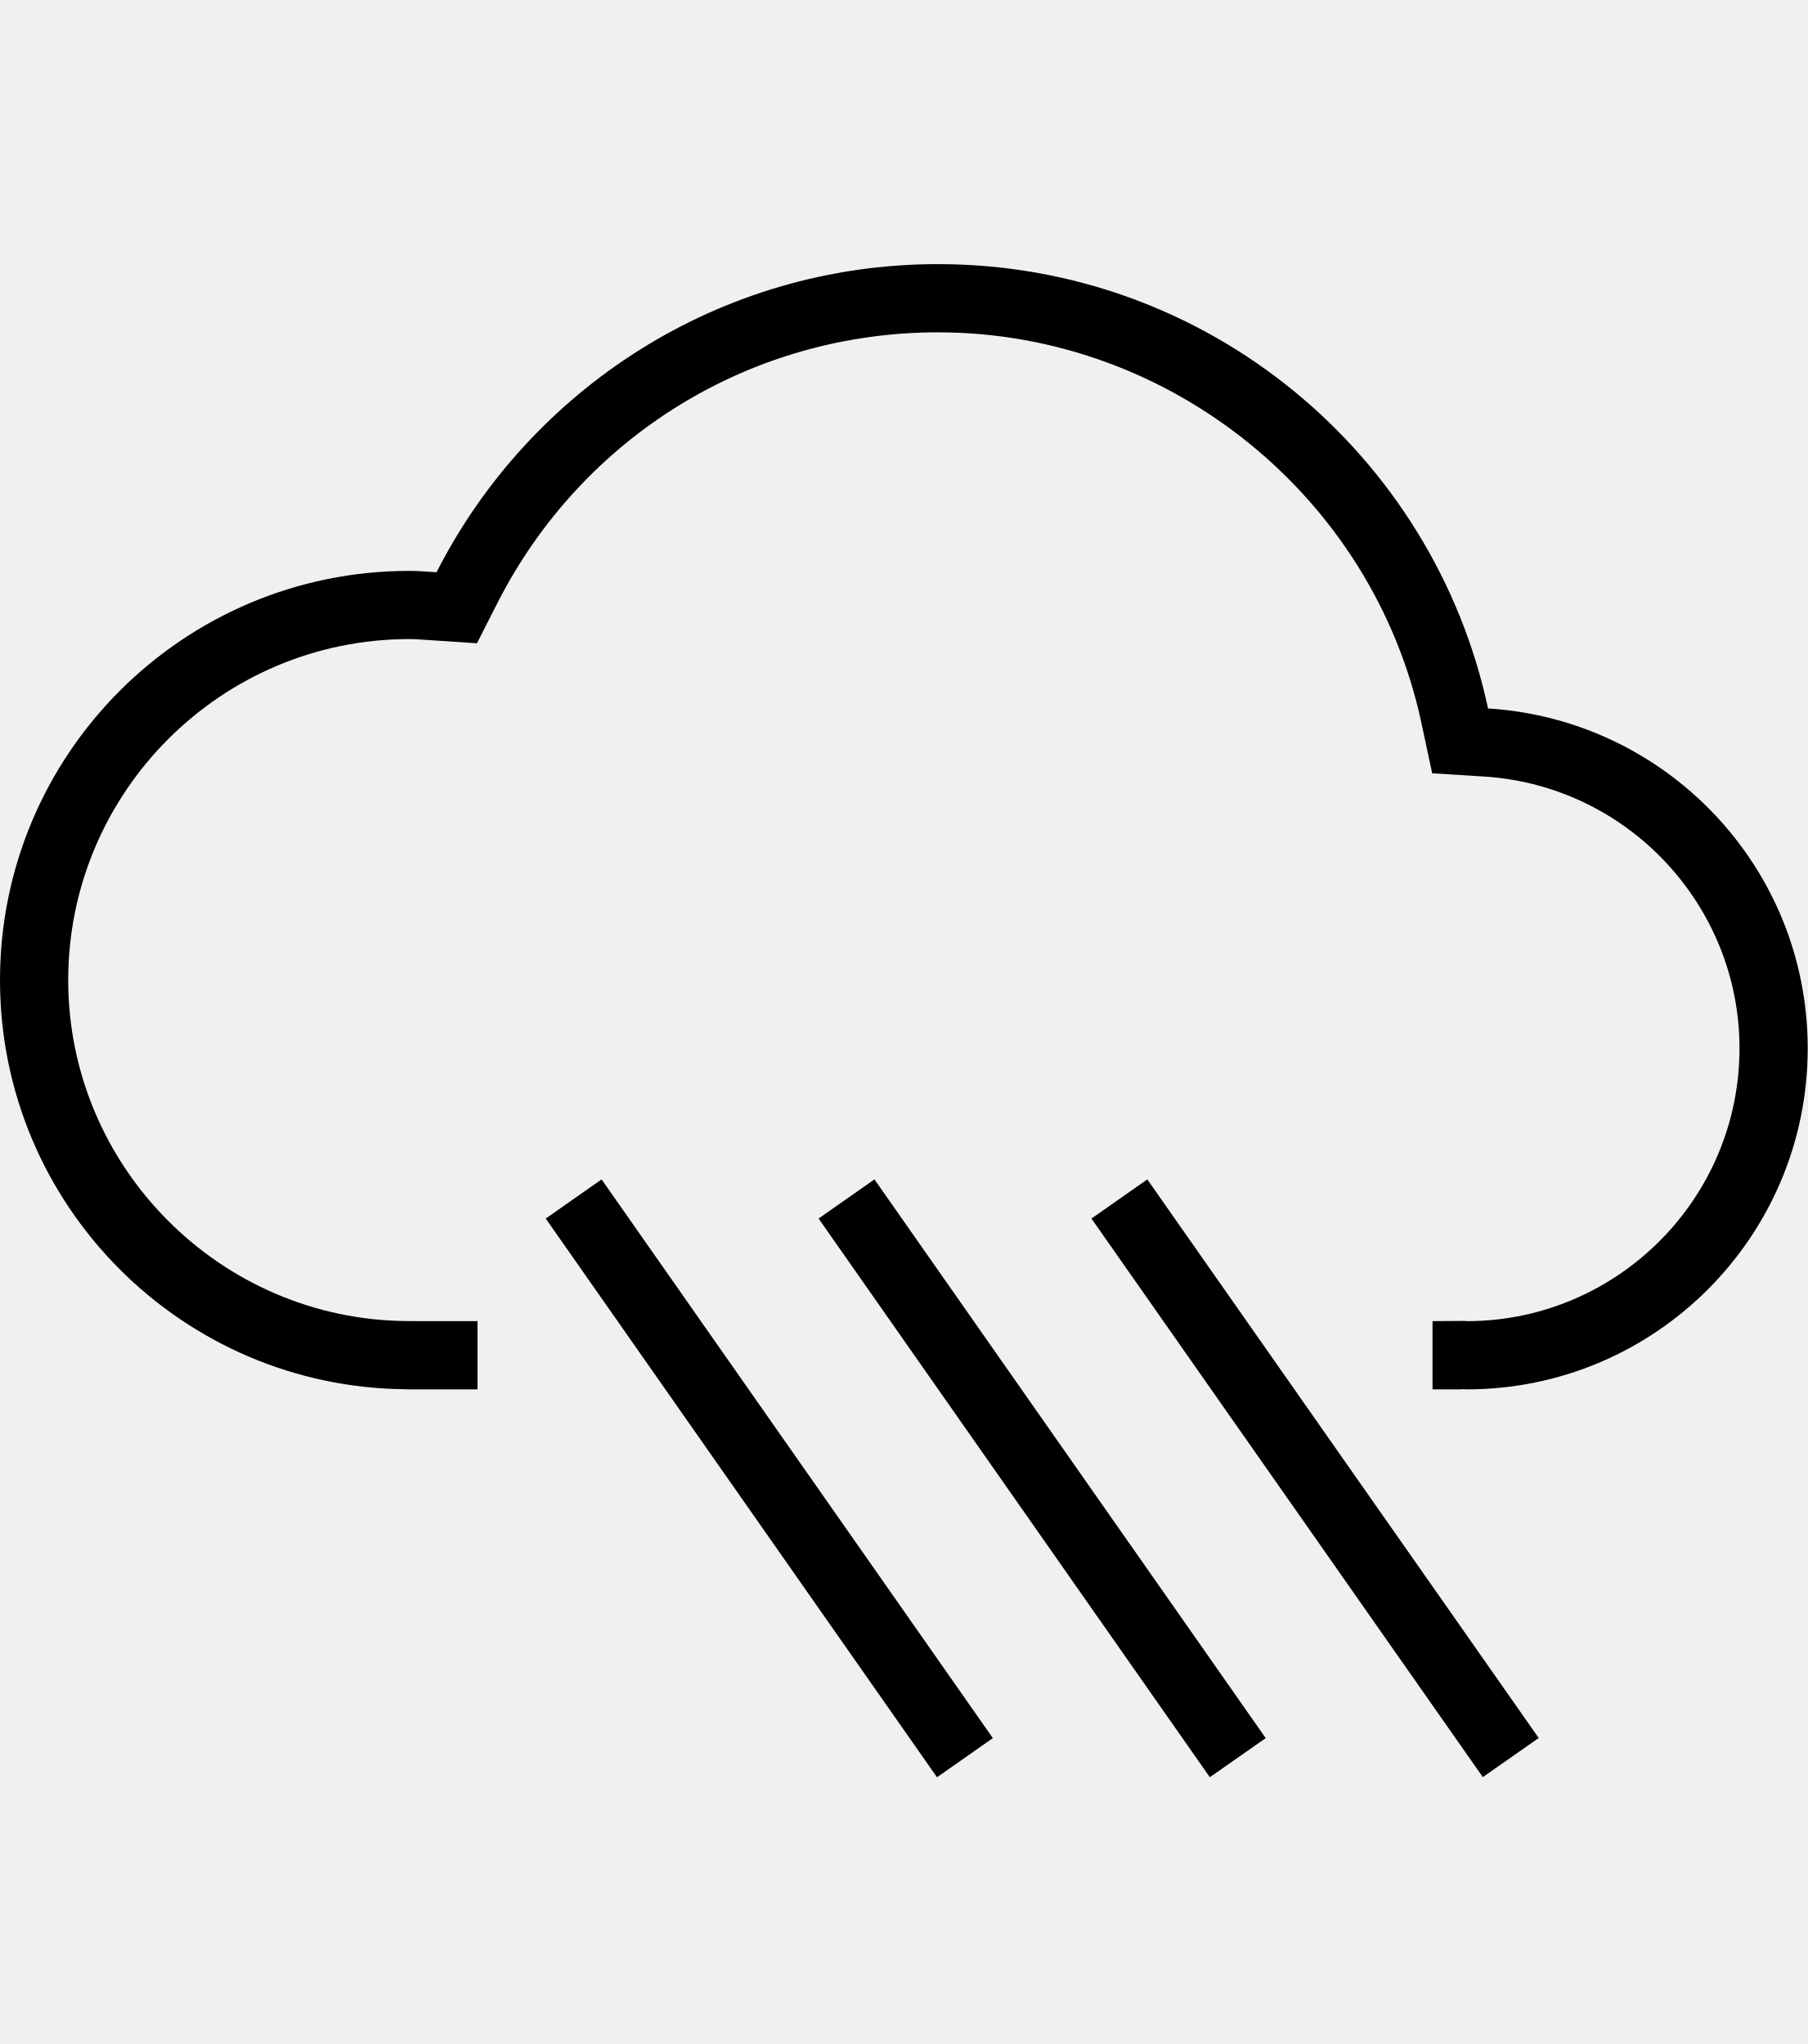
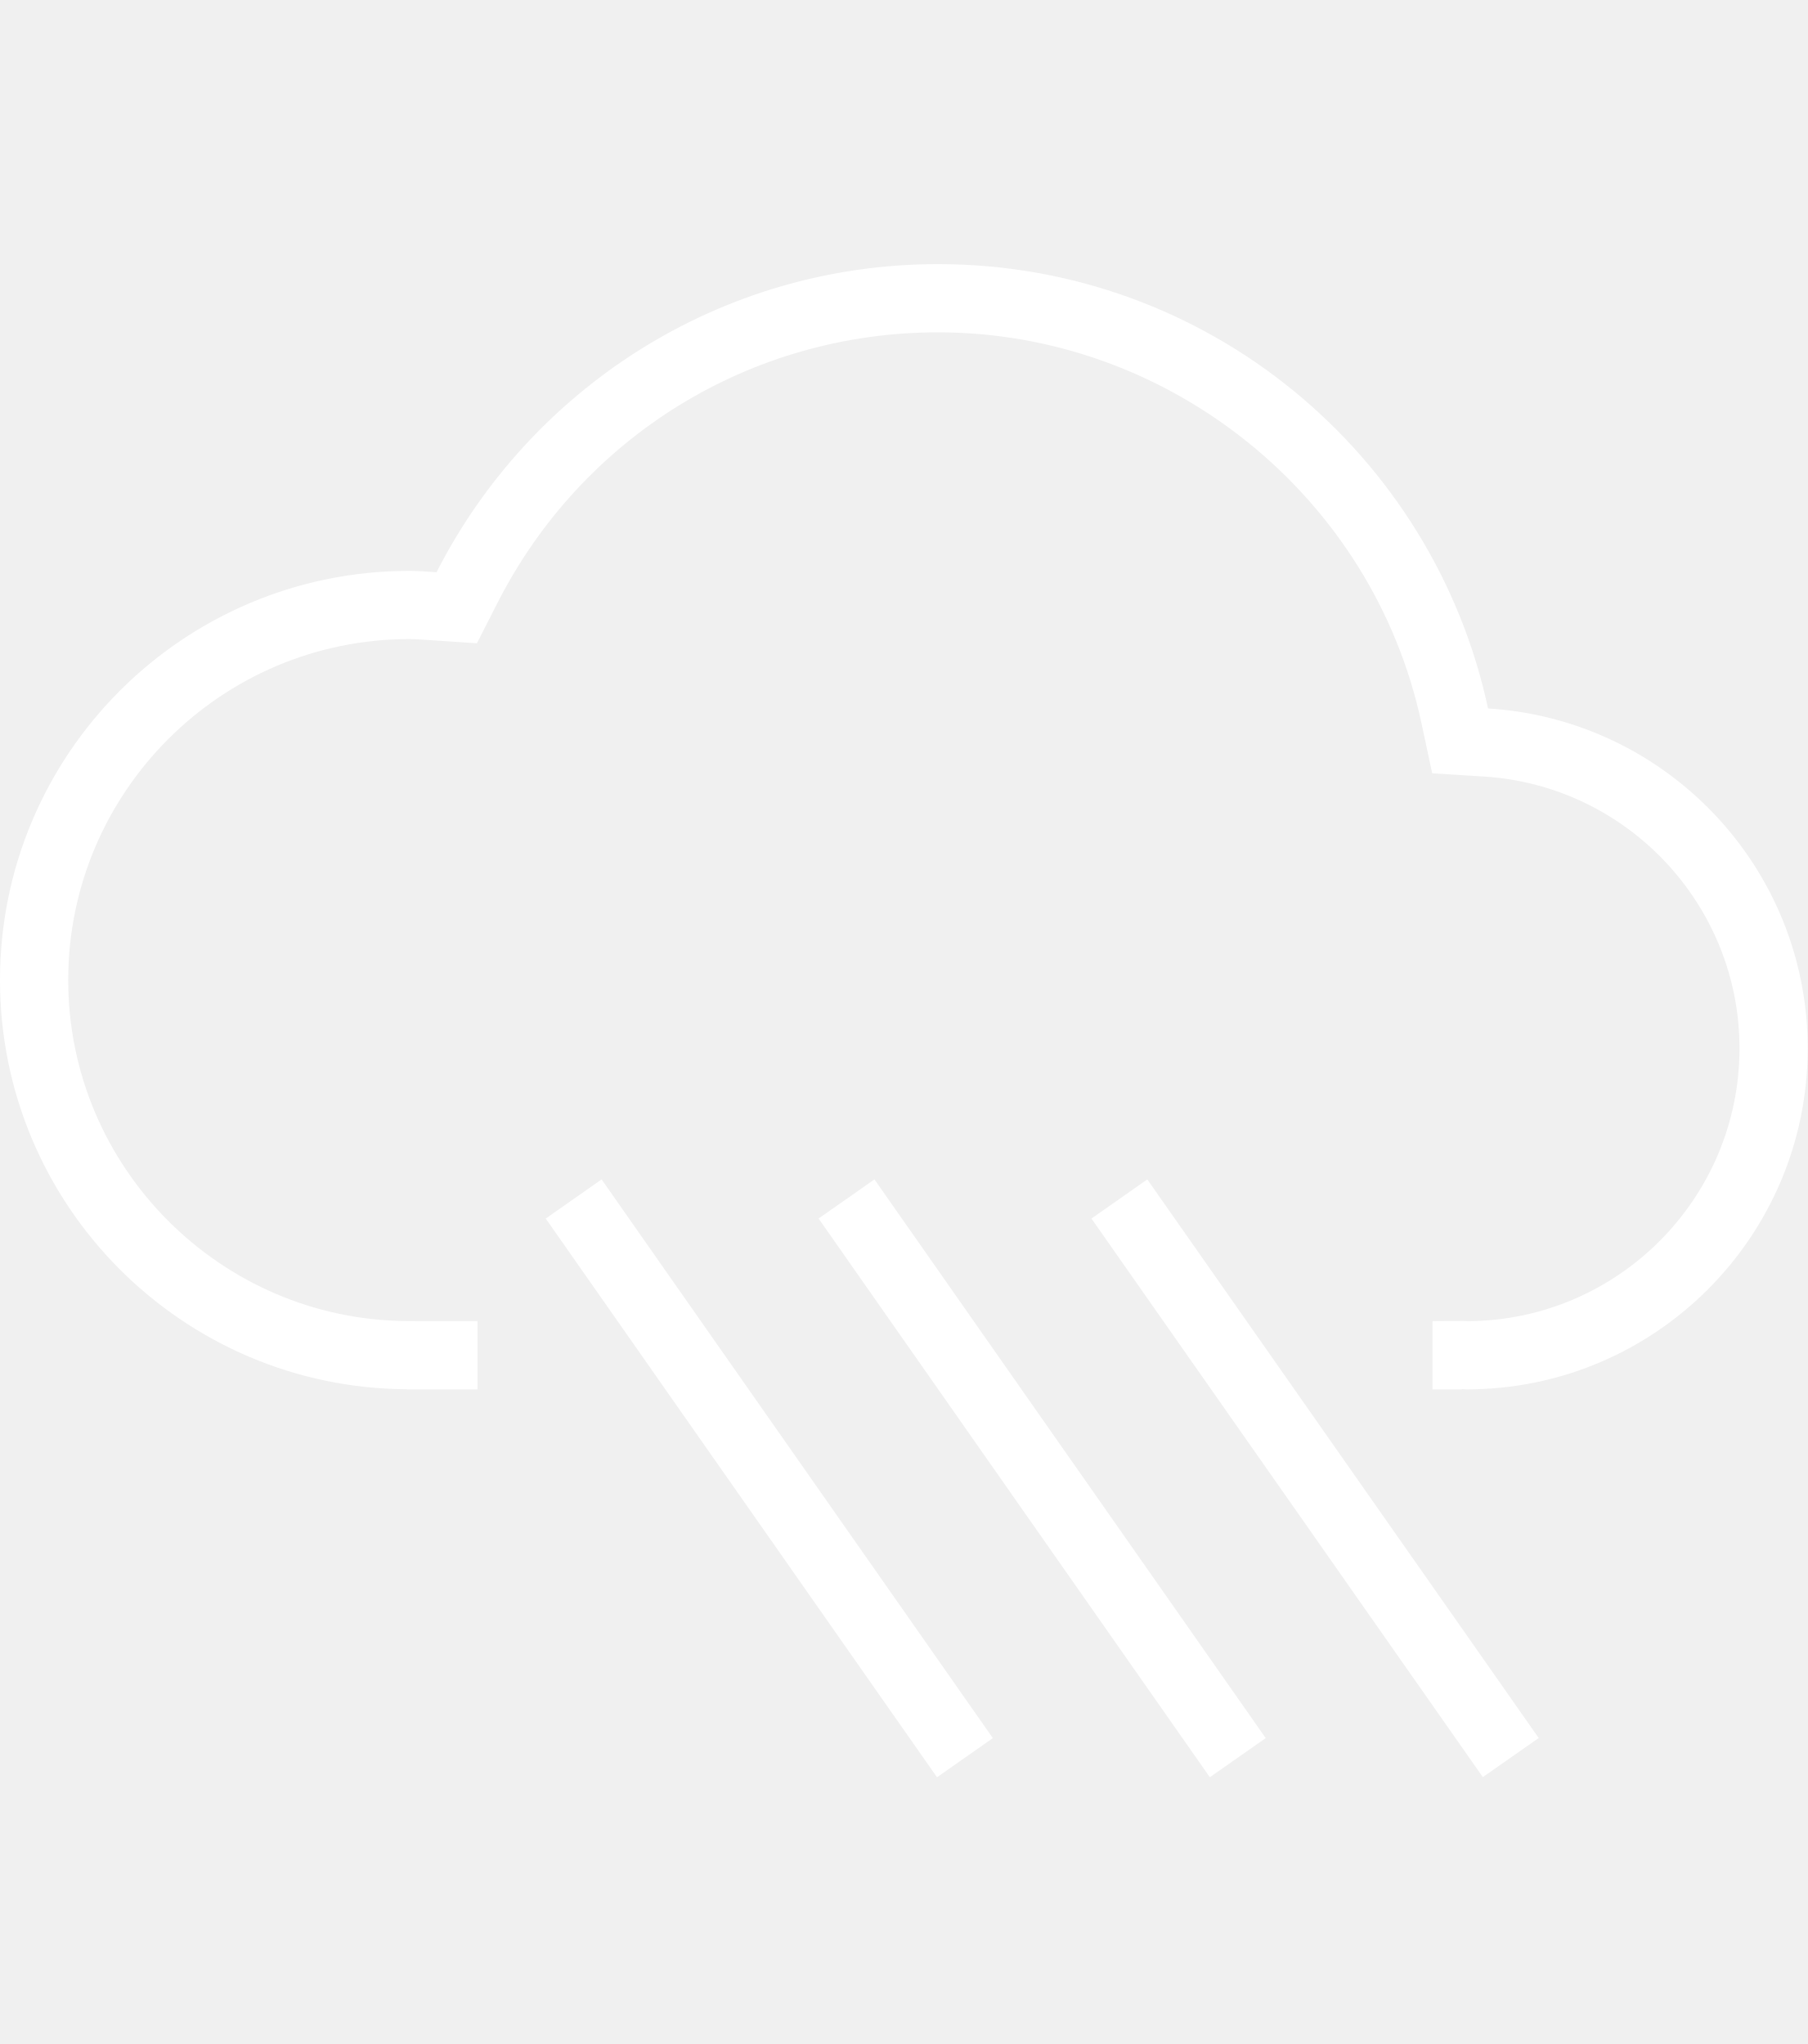
- <svg xmlns="http://www.w3.org/2000/svg" version="1.1" id="Layer_1" x="0px" y="0px" width="452.738px" height="512px" viewBox="-2.819 0 452.738 512" enable-background="new -2.819 0 452.738 512" xml:space="preserve">
+ <svg xmlns="http://www.w3.org/2000/svg" style="fill:#fff" version="1.1" id="Layer_1" x="0px" y="0px" width="452.738px" height="512px" viewBox="-2.819 0 452.738 512" enable-background="new -2.819 0 452.738 512" xml:space="preserve">
  <g>
    <polygon points="274.979,379.396 216.186,295.425 202.195,305.227 260.989,389.197 270.492,402.771 300.182,445.172    314.179,435.38 284.489,392.968  " />
    <polygon points="343.334,379.38 284.523,295.425 270.533,305.234 329.353,389.189 337.938,401.451 368.553,445.146    382.551,435.354 351.936,391.648  " />
    <polygon points="206.642,379.396 147.847,295.425 133.858,305.234 192.652,389.197 202.771,403.654 231.852,445.182    245.841,435.38 216.769,393.852  " />
    <path d="M369.862,177.46c-13.631-63.601-70.105-111.3-137.761-111.3c-54.866,0-102.308,31.416-125.589,77.181   c-2.27-0.149-4.529-0.342-6.832-0.342c-56.609,0-102.499,45.889-102.499,102.507c0,56.442,45.614,102.207,101.981,102.49v0.025   h17.61v-17.086h-13.706l-3.821-0.022c-46.857-0.233-84.98-38.55-84.98-85.407c0-47.099,38.314-85.422,85.414-85.422   c1.493,0,2.961,0.117,4.438,0.217l1.268,0.083l11.245,0.751l5.106-10.043c21.289-41.853,63.583-67.846,110.366-67.846   c58.002,0,108.912,41.125,121.059,97.793l2.712,12.663l12.931,0.809c35.903,2.236,64.033,32.142,64.033,68.087   c0,37.564-30.458,68.139-67.973,68.338c-0.424-0.022-0.793-0.041-1.167-0.059l-8.908,0.059h1.167v17.086h7.374v-0.059   c0.393,0.008,0.776,0.059,1.169,0.059c47.164,0,85.421-38.239,85.421-85.424C449.92,217.235,414.517,180.238,369.862,177.46z" />
  </g>
</svg>
